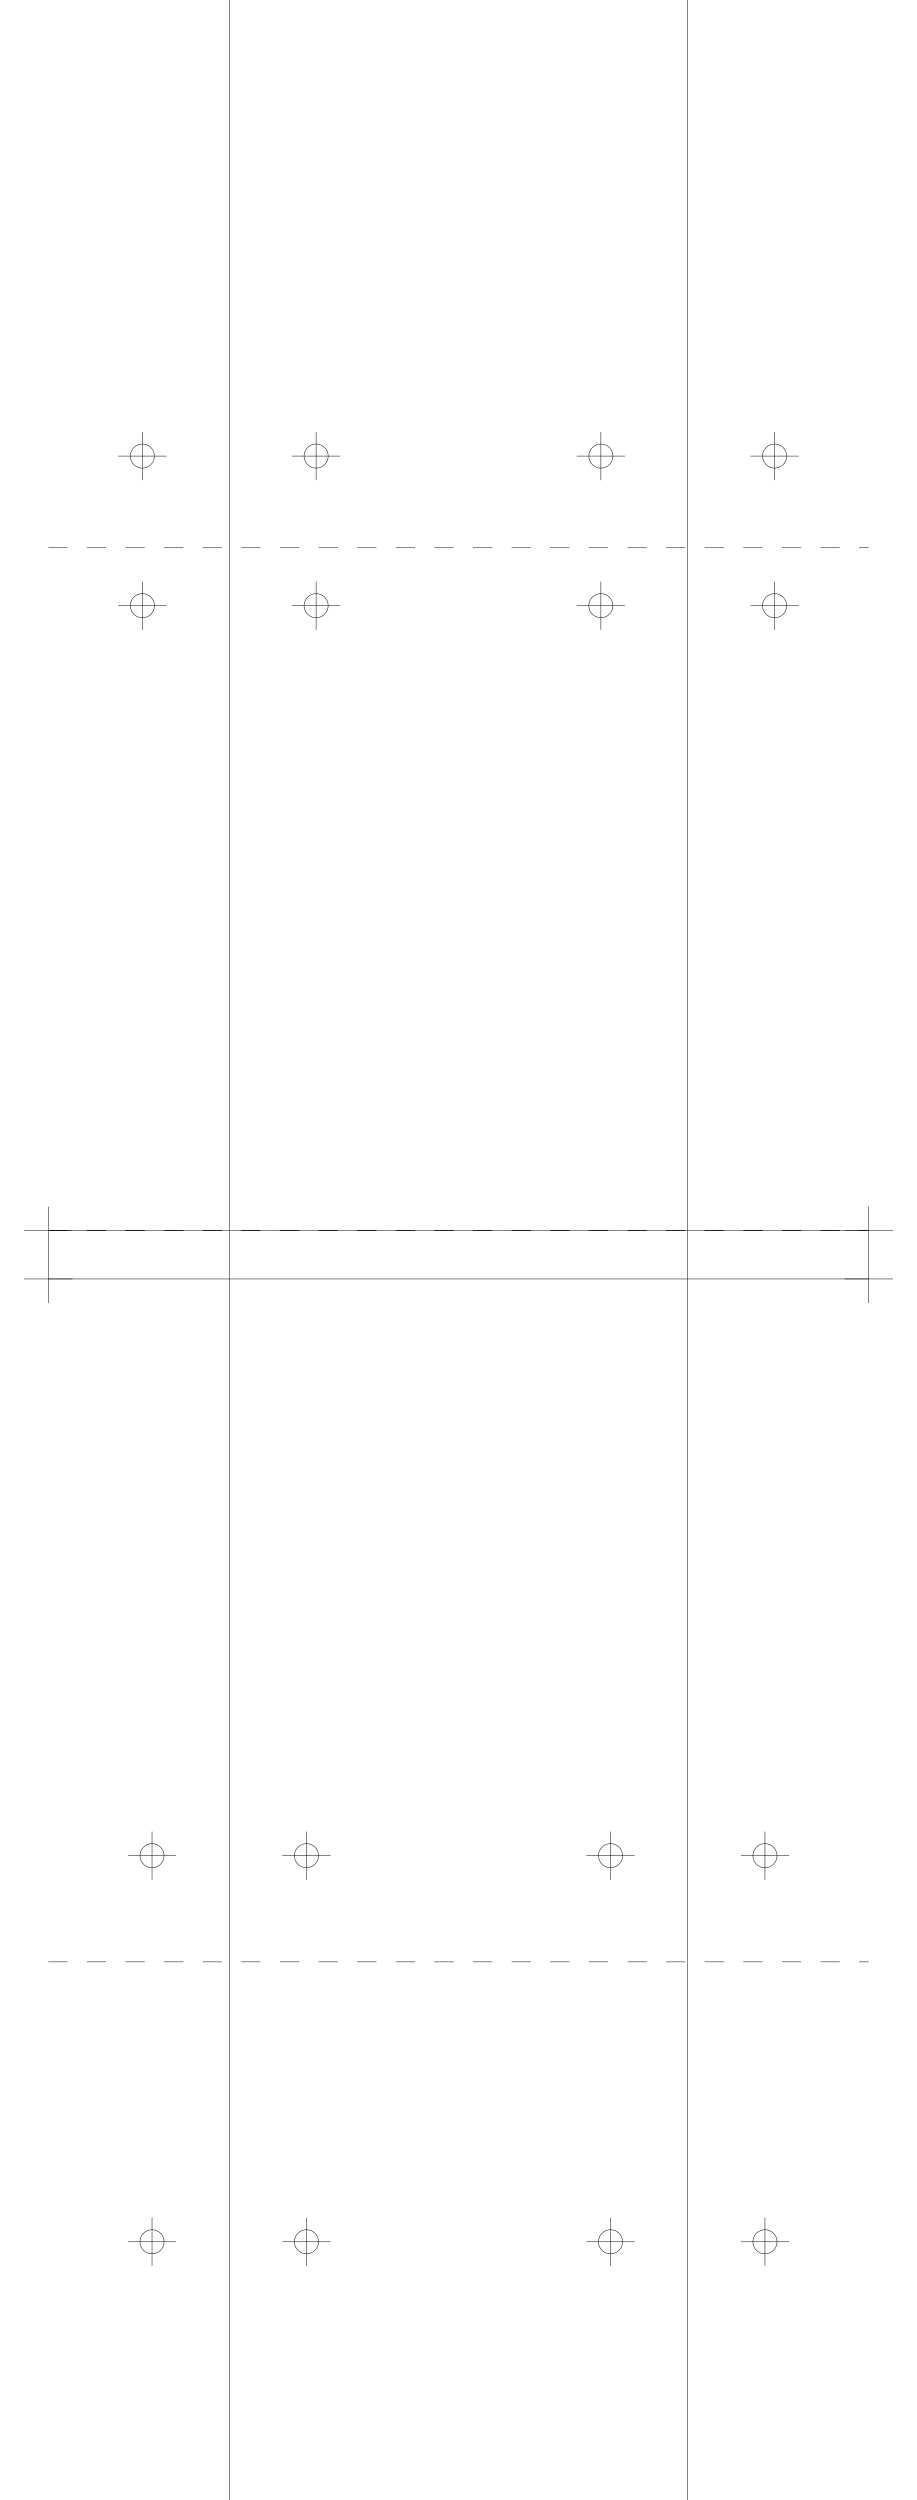
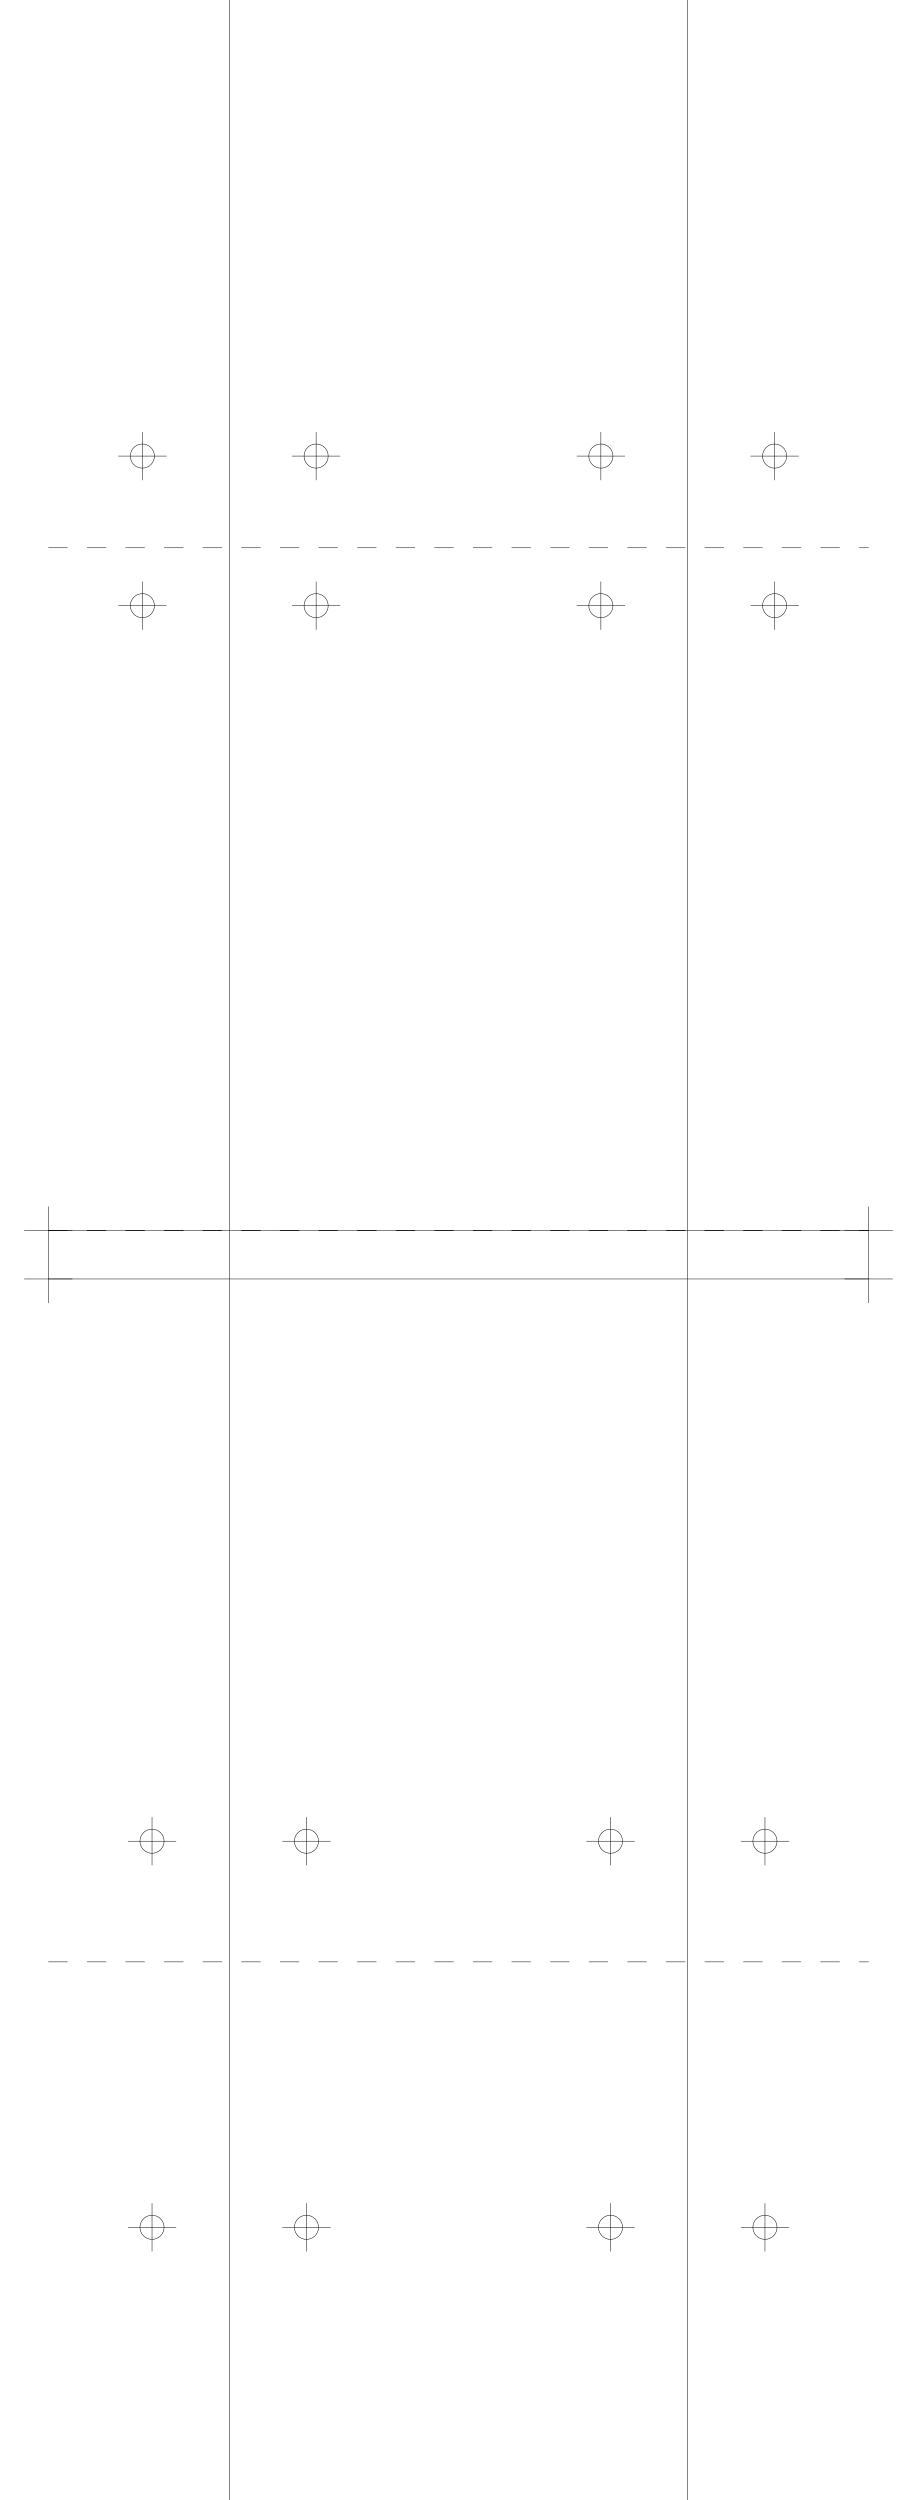
<svg xmlns="http://www.w3.org/2000/svg" version="1.2" width="190.0mm" height="518.0mm" viewBox="0 0 190.0 518.0">
  <line x1="47.5" y1="0.0" x2="47.5" y2="518.0" stroke="black" stroke-width="0.1" />
  <line x1="142.5" y1="0.0" x2="142.5" y2="518.0" stroke="black" stroke-width="0.1" />
  <line x1="10.0" y1="255.0" x2="180.0" y2="255.0" stroke="black" stroke-width="0.1" />
  <line x1="5.0" y1="255.0" x2="15.0" y2="255.0" stroke="black" stroke-width="0.1" />
  <line x1="10.0" y1="250.0" x2="10.0" y2="260.0" stroke="black" stroke-width="0.1" />
  <line x1="175.0" y1="255.0" x2="185.0" y2="255.0" stroke="black" stroke-width="0.1" />
  <line x1="180.0" y1="250.0" x2="180.0" y2="260.0" stroke="black" stroke-width="0.1" />
  <line x1="10.0" y1="265.0" x2="180.0" y2="265.0" stroke="black" stroke-width="0.1" />
  <line x1="5.0" y1="265.0" x2="15.0" y2="265.0" stroke="black" stroke-width="0.1" />
  <line x1="10.0" y1="260.0" x2="10.0" y2="270.0" stroke="black" stroke-width="0.1" />
  <line x1="175.0" y1="265.0" x2="185.0" y2="265.0" stroke="black" stroke-width="0.1" />
  <line x1="180.0" y1="260.0" x2="180.0" y2="270.0" stroke="black" stroke-width="0.1" />
  <line x1="10.0" y1="255.0" x2="180.0" y2="255.0" stroke="black" stroke-width="0.1" stroke-dasharray="4 4" />
  <line x1="10.0" y1="113.5" x2="180.0" y2="113.5" stroke="black" stroke-width="0.1" stroke-dasharray="4 4" />
  <circle cx="65.5" cy="94.5" r="2.5" fill="none" stroke="black" stroke-width="0.1" />
  <line x1="60.5" y1="94.5" x2="70.5" y2="94.5" stroke="black" stroke-width="0.1" />
  <line x1="65.5" y1="89.5" x2="65.5" y2="99.5" stroke="black" stroke-width="0.1" />
  <circle cx="160.5" cy="94.5" r="2.5" fill="none" stroke="black" stroke-width="0.1" />
  <line x1="155.5" y1="94.5" x2="165.5" y2="94.5" stroke="black" stroke-width="0.1" />
  <line x1="160.5" y1="89.5" x2="160.5" y2="99.5" stroke="black" stroke-width="0.1" />
  <circle cx="29.5" cy="94.5" r="2.5" fill="none" stroke="black" stroke-width="0.1" />
  <line x1="24.5" y1="94.5" x2="34.5" y2="94.5" stroke="black" stroke-width="0.1" />
  <line x1="29.5" y1="89.5" x2="29.5" y2="99.5" stroke="black" stroke-width="0.1" />
  <circle cx="124.5" cy="94.5" r="2.5" fill="none" stroke="black" stroke-width="0.1" />
  <line x1="119.5" y1="94.5" x2="129.5" y2="94.5" stroke="black" stroke-width="0.1" />
  <line x1="124.5" y1="89.5" x2="124.5" y2="99.5" stroke="black" stroke-width="0.1" />
  <circle cx="65.5" cy="125.5" r="2.5" fill="none" stroke="black" stroke-width="0.1" />
  <line x1="60.5" y1="125.5" x2="70.5" y2="125.5" stroke="black" stroke-width="0.1" />
  <line x1="65.5" y1="120.5" x2="65.5" y2="130.5" stroke="black" stroke-width="0.1" />
  <circle cx="160.5" cy="125.5" r="2.5" fill="none" stroke="black" stroke-width="0.1" />
  <line x1="155.5" y1="125.5" x2="165.5" y2="125.5" stroke="black" stroke-width="0.1" />
  <line x1="160.5" y1="120.5" x2="160.5" y2="130.5" stroke="black" stroke-width="0.1" />
  <circle cx="29.5" cy="125.5" r="2.5" fill="none" stroke="black" stroke-width="0.1" />
  <line x1="24.5" y1="125.5" x2="34.5" y2="125.5" stroke="black" stroke-width="0.1" />
  <line x1="29.5" y1="120.5" x2="29.5" y2="130.5" stroke="black" stroke-width="0.1" />
  <circle cx="124.5" cy="125.5" r="2.5" fill="none" stroke="black" stroke-width="0.1" />
  <line x1="119.5" y1="125.5" x2="129.5" y2="125.5" stroke="black" stroke-width="0.1" />
  <line x1="124.5" y1="120.5" x2="124.5" y2="130.5" stroke="black" stroke-width="0.1" />
  <line x1="10.0" y1="255.0" x2="180.0" y2="255.0" stroke="black" stroke-width="0.1" stroke-dasharray="4 4" />
  <line x1="10.0" y1="406.5" x2="180.0" y2="406.5" stroke="black" stroke-width="0.1" stroke-dasharray="4 4" />
-   <circle cx="63.5" cy="384.5" r="2.5" fill="none" stroke="black" stroke-width="0.1" />
-   <line x1="58.5" y1="384.5" x2="68.5" y2="384.5" stroke="black" stroke-width="0.1" />
-   <line x1="63.5" y1="379.5" x2="63.5" y2="389.5" stroke="black" stroke-width="0.1" />
-   <circle cx="158.5" cy="384.5" r="2.5" fill="none" stroke="black" stroke-width="0.1" />
-   <line x1="153.5" y1="384.5" x2="163.5" y2="384.5" stroke="black" stroke-width="0.1" />
-   <line x1="158.5" y1="379.5" x2="158.5" y2="389.5" stroke="black" stroke-width="0.1" />
-   <circle cx="31.5" cy="384.5" r="2.5" fill="none" stroke="black" stroke-width="0.1" />
-   <line x1="26.5" y1="384.5" x2="36.5" y2="384.5" stroke="black" stroke-width="0.1" />
-   <line x1="31.5" y1="379.5" x2="31.5" y2="389.5" stroke="black" stroke-width="0.1" />
-   <circle cx="126.5" cy="384.5" r="2.5" fill="none" stroke="black" stroke-width="0.1" />
-   <line x1="121.5" y1="384.5" x2="131.5" y2="384.5" stroke="black" stroke-width="0.1" />
-   <line x1="126.5" y1="379.5" x2="126.5" y2="389.5" stroke="black" stroke-width="0.1" />
-   <circle cx="63.5" cy="464.5" r="2.5" fill="none" stroke="black" stroke-width="0.1" />
-   <line x1="58.5" y1="464.5" x2="68.5" y2="464.5" stroke="black" stroke-width="0.1" />
-   <line x1="63.5" y1="459.5" x2="63.5" y2="469.5" stroke="black" stroke-width="0.1" />
-   <circle cx="158.5" cy="464.5" r="2.5" fill="none" stroke="black" stroke-width="0.1" />
-   <line x1="153.5" y1="464.5" x2="163.5" y2="464.5" stroke="black" stroke-width="0.1" />
-   <line x1="158.5" y1="459.5" x2="158.5" y2="469.5" stroke="black" stroke-width="0.1" />
-   <circle cx="31.5" cy="464.5" r="2.5" fill="none" stroke="black" stroke-width="0.1" />
-   <line x1="26.5" y1="464.5" x2="36.5" y2="464.5" stroke="black" stroke-width="0.1" />
-   <line x1="31.5" y1="459.5" x2="31.5" y2="469.5" stroke="black" stroke-width="0.1" />
-   <circle cx="126.5" cy="464.5" r="2.5" fill="none" stroke="black" stroke-width="0.1" />
-   <line x1="121.5" y1="464.5" x2="131.5" y2="464.5" stroke="black" stroke-width="0.1" />
-   <line x1="126.5" y1="459.5" x2="126.5" y2="469.5" stroke="black" stroke-width="0.1" />
+   <circle cx="63.5" cy="381.5" r="2.5" fill="none" stroke="black" stroke-width="0.1" />
+   <line x1="58.5" y1="381.5" x2="68.5" y2="381.5" stroke="black" stroke-width="0.1" />
+   <line x1="63.5" y1="376.5" x2="63.5" y2="386.5" stroke="black" stroke-width="0.1" />
+   <circle cx="158.5" cy="381.5" r="2.5" fill="none" stroke="black" stroke-width="0.1" />
+   <line x1="153.5" y1="381.5" x2="163.5" y2="381.5" stroke="black" stroke-width="0.1" />
+   <line x1="158.5" y1="376.5" x2="158.5" y2="386.5" stroke="black" stroke-width="0.1" />
+   <circle cx="31.5" cy="381.5" r="2.5" fill="none" stroke="black" stroke-width="0.1" />
+   <line x1="26.5" y1="381.5" x2="36.5" y2="381.5" stroke="black" stroke-width="0.1" />
+   <line x1="31.5" y1="376.5" x2="31.5" y2="386.5" stroke="black" stroke-width="0.1" />
+   <circle cx="126.5" cy="381.5" r="2.5" fill="none" stroke="black" stroke-width="0.1" />
+   <line x1="121.5" y1="381.5" x2="131.5" y2="381.5" stroke="black" stroke-width="0.1" />
+   <line x1="126.5" y1="376.5" x2="126.5" y2="386.5" stroke="black" stroke-width="0.1" />
+   <circle cx="63.5" cy="461.5" r="2.5" fill="none" stroke="black" stroke-width="0.1" />
+   <line x1="58.5" y1="461.5" x2="68.5" y2="461.5" stroke="black" stroke-width="0.1" />
+   <line x1="63.5" y1="456.5" x2="63.5" y2="466.5" stroke="black" stroke-width="0.1" />
+   <circle cx="158.5" cy="461.5" r="2.5" fill="none" stroke="black" stroke-width="0.1" />
+   <line x1="153.5" y1="461.5" x2="163.5" y2="461.5" stroke="black" stroke-width="0.1" />
+   <line x1="158.5" y1="456.5" x2="158.5" y2="466.5" stroke="black" stroke-width="0.1" />
+   <circle cx="31.5" cy="461.5" r="2.5" fill="none" stroke="black" stroke-width="0.1" />
+   <line x1="26.5" y1="461.5" x2="36.5" y2="461.5" stroke="black" stroke-width="0.1" />
+   <line x1="31.5" y1="456.5" x2="31.5" y2="466.5" stroke="black" stroke-width="0.1" />
+   <circle cx="126.5" cy="461.5" r="2.5" fill="none" stroke="black" stroke-width="0.1" />
+   <line x1="121.5" y1="461.5" x2="131.5" y2="461.5" stroke="black" stroke-width="0.1" />
+   <line x1="126.5" y1="456.5" x2="126.5" y2="466.5" stroke="black" stroke-width="0.1" />
</svg>
